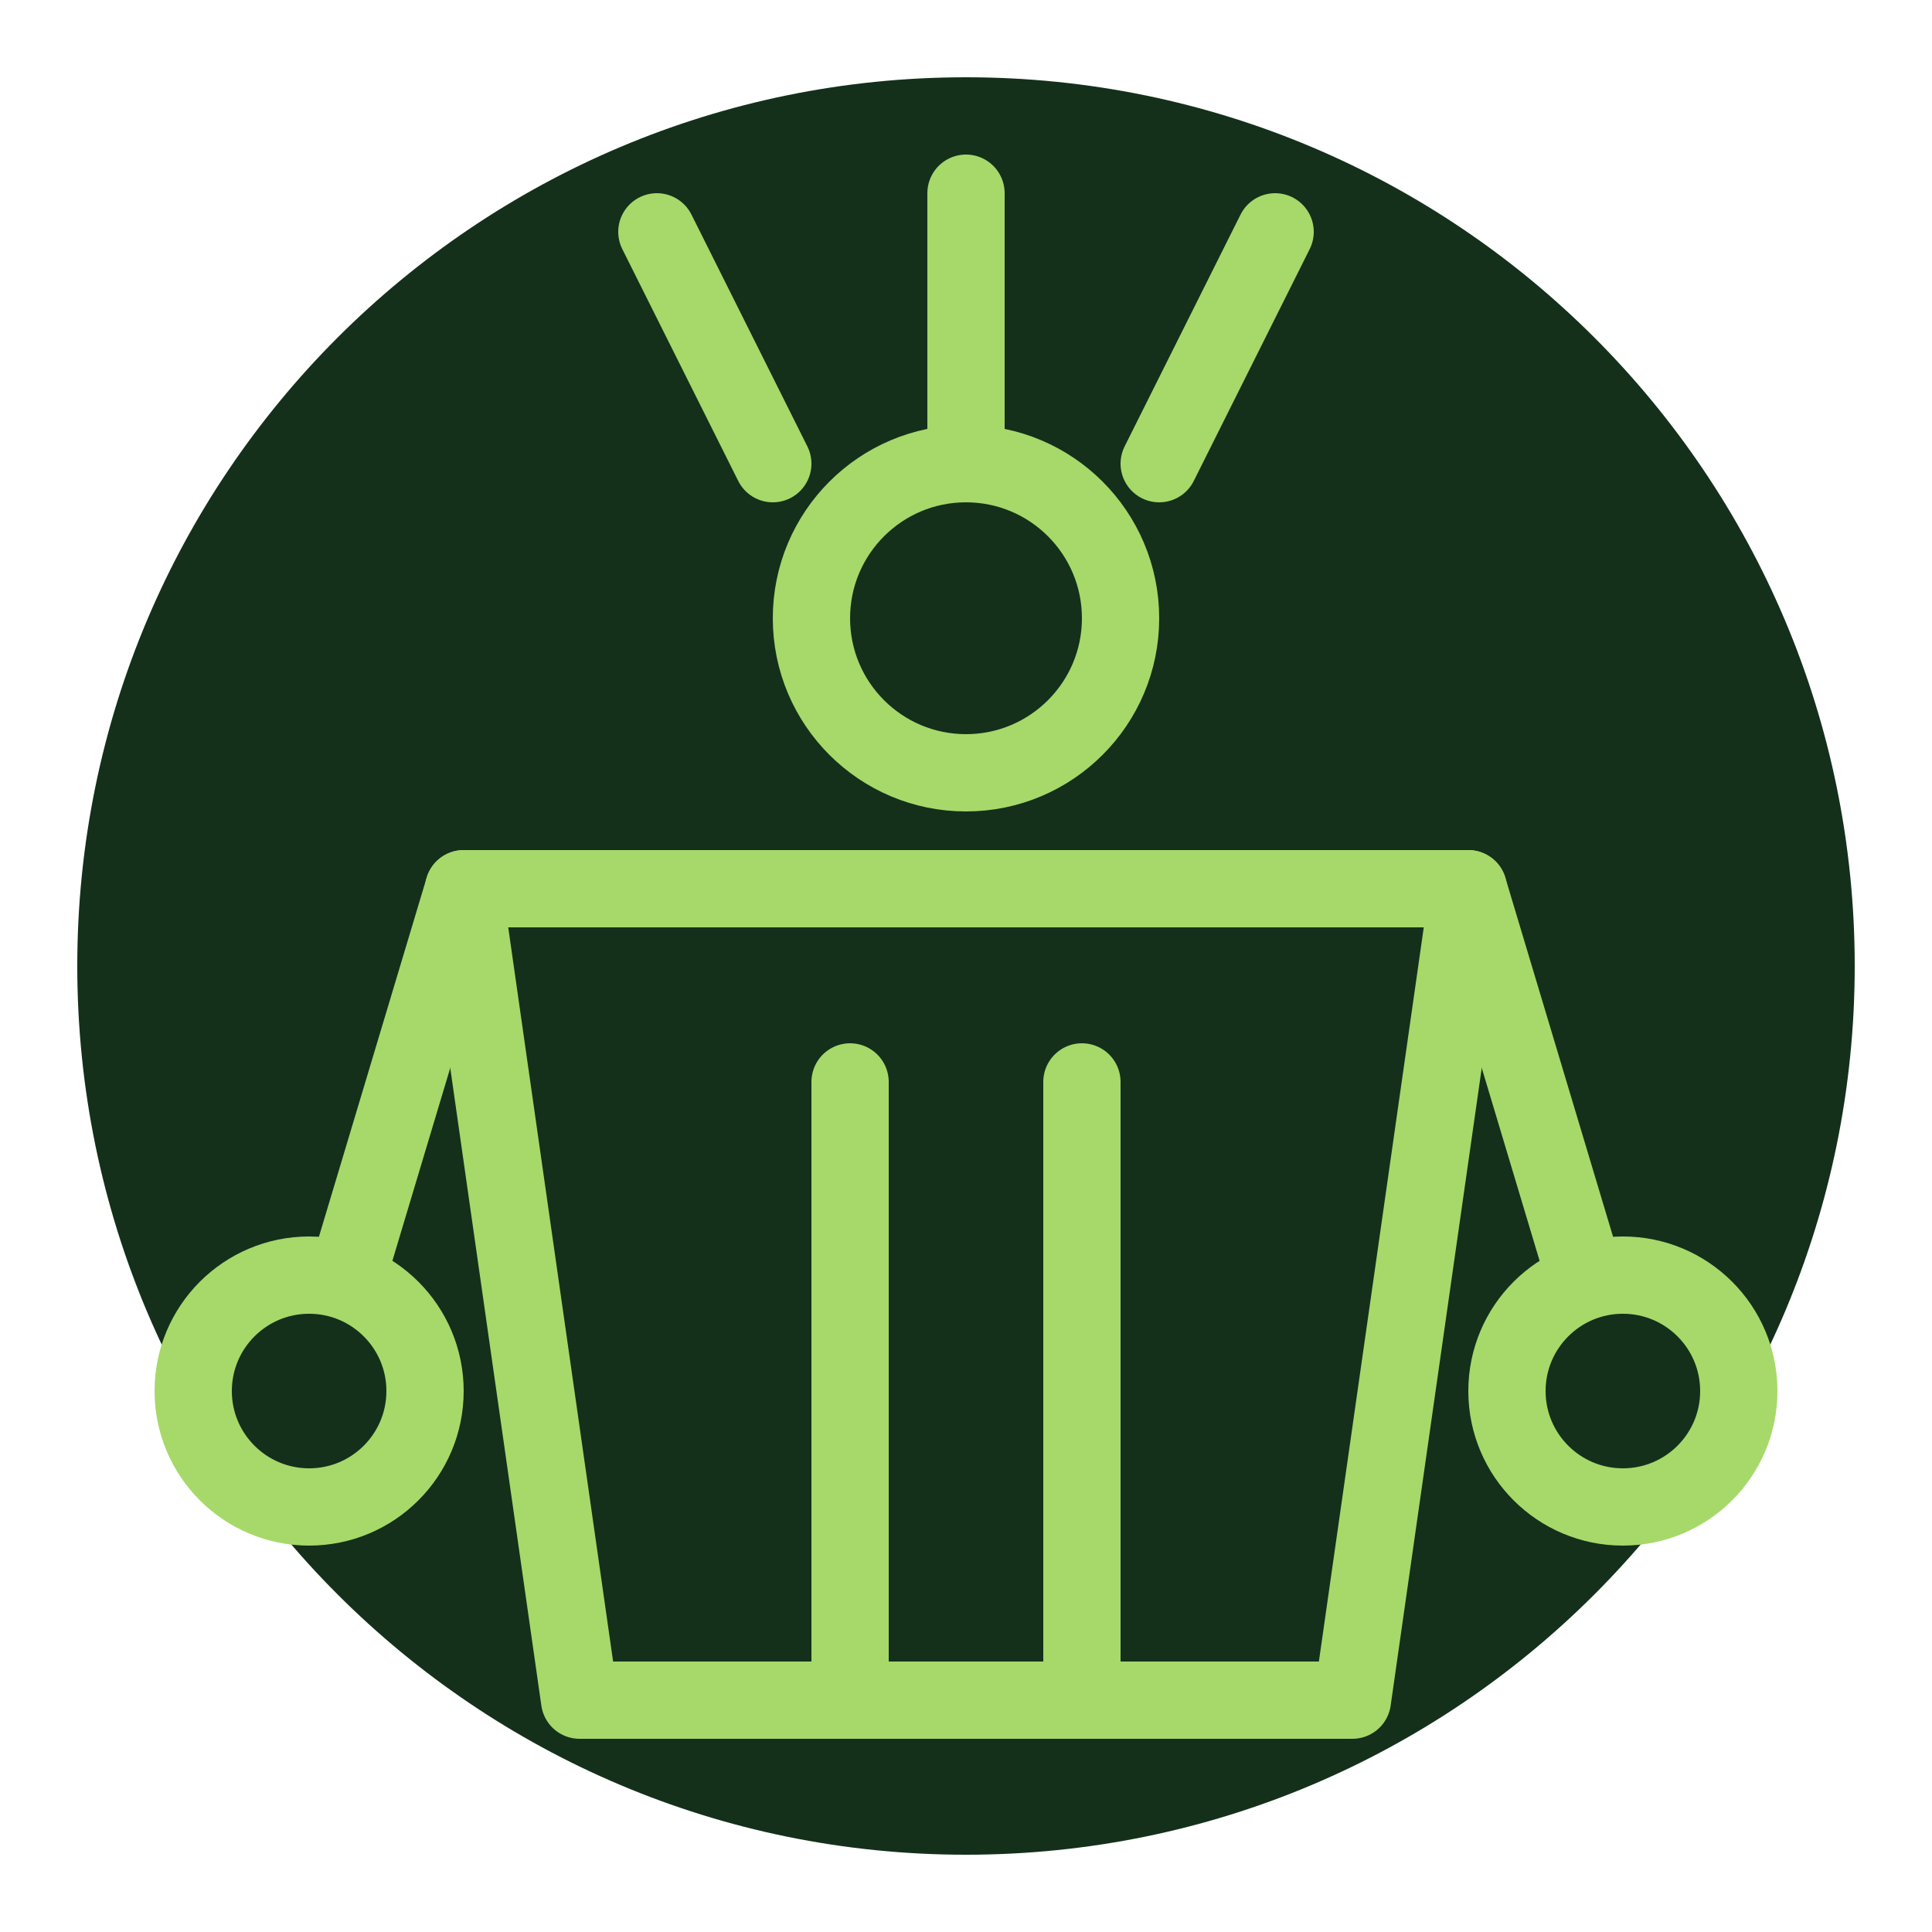
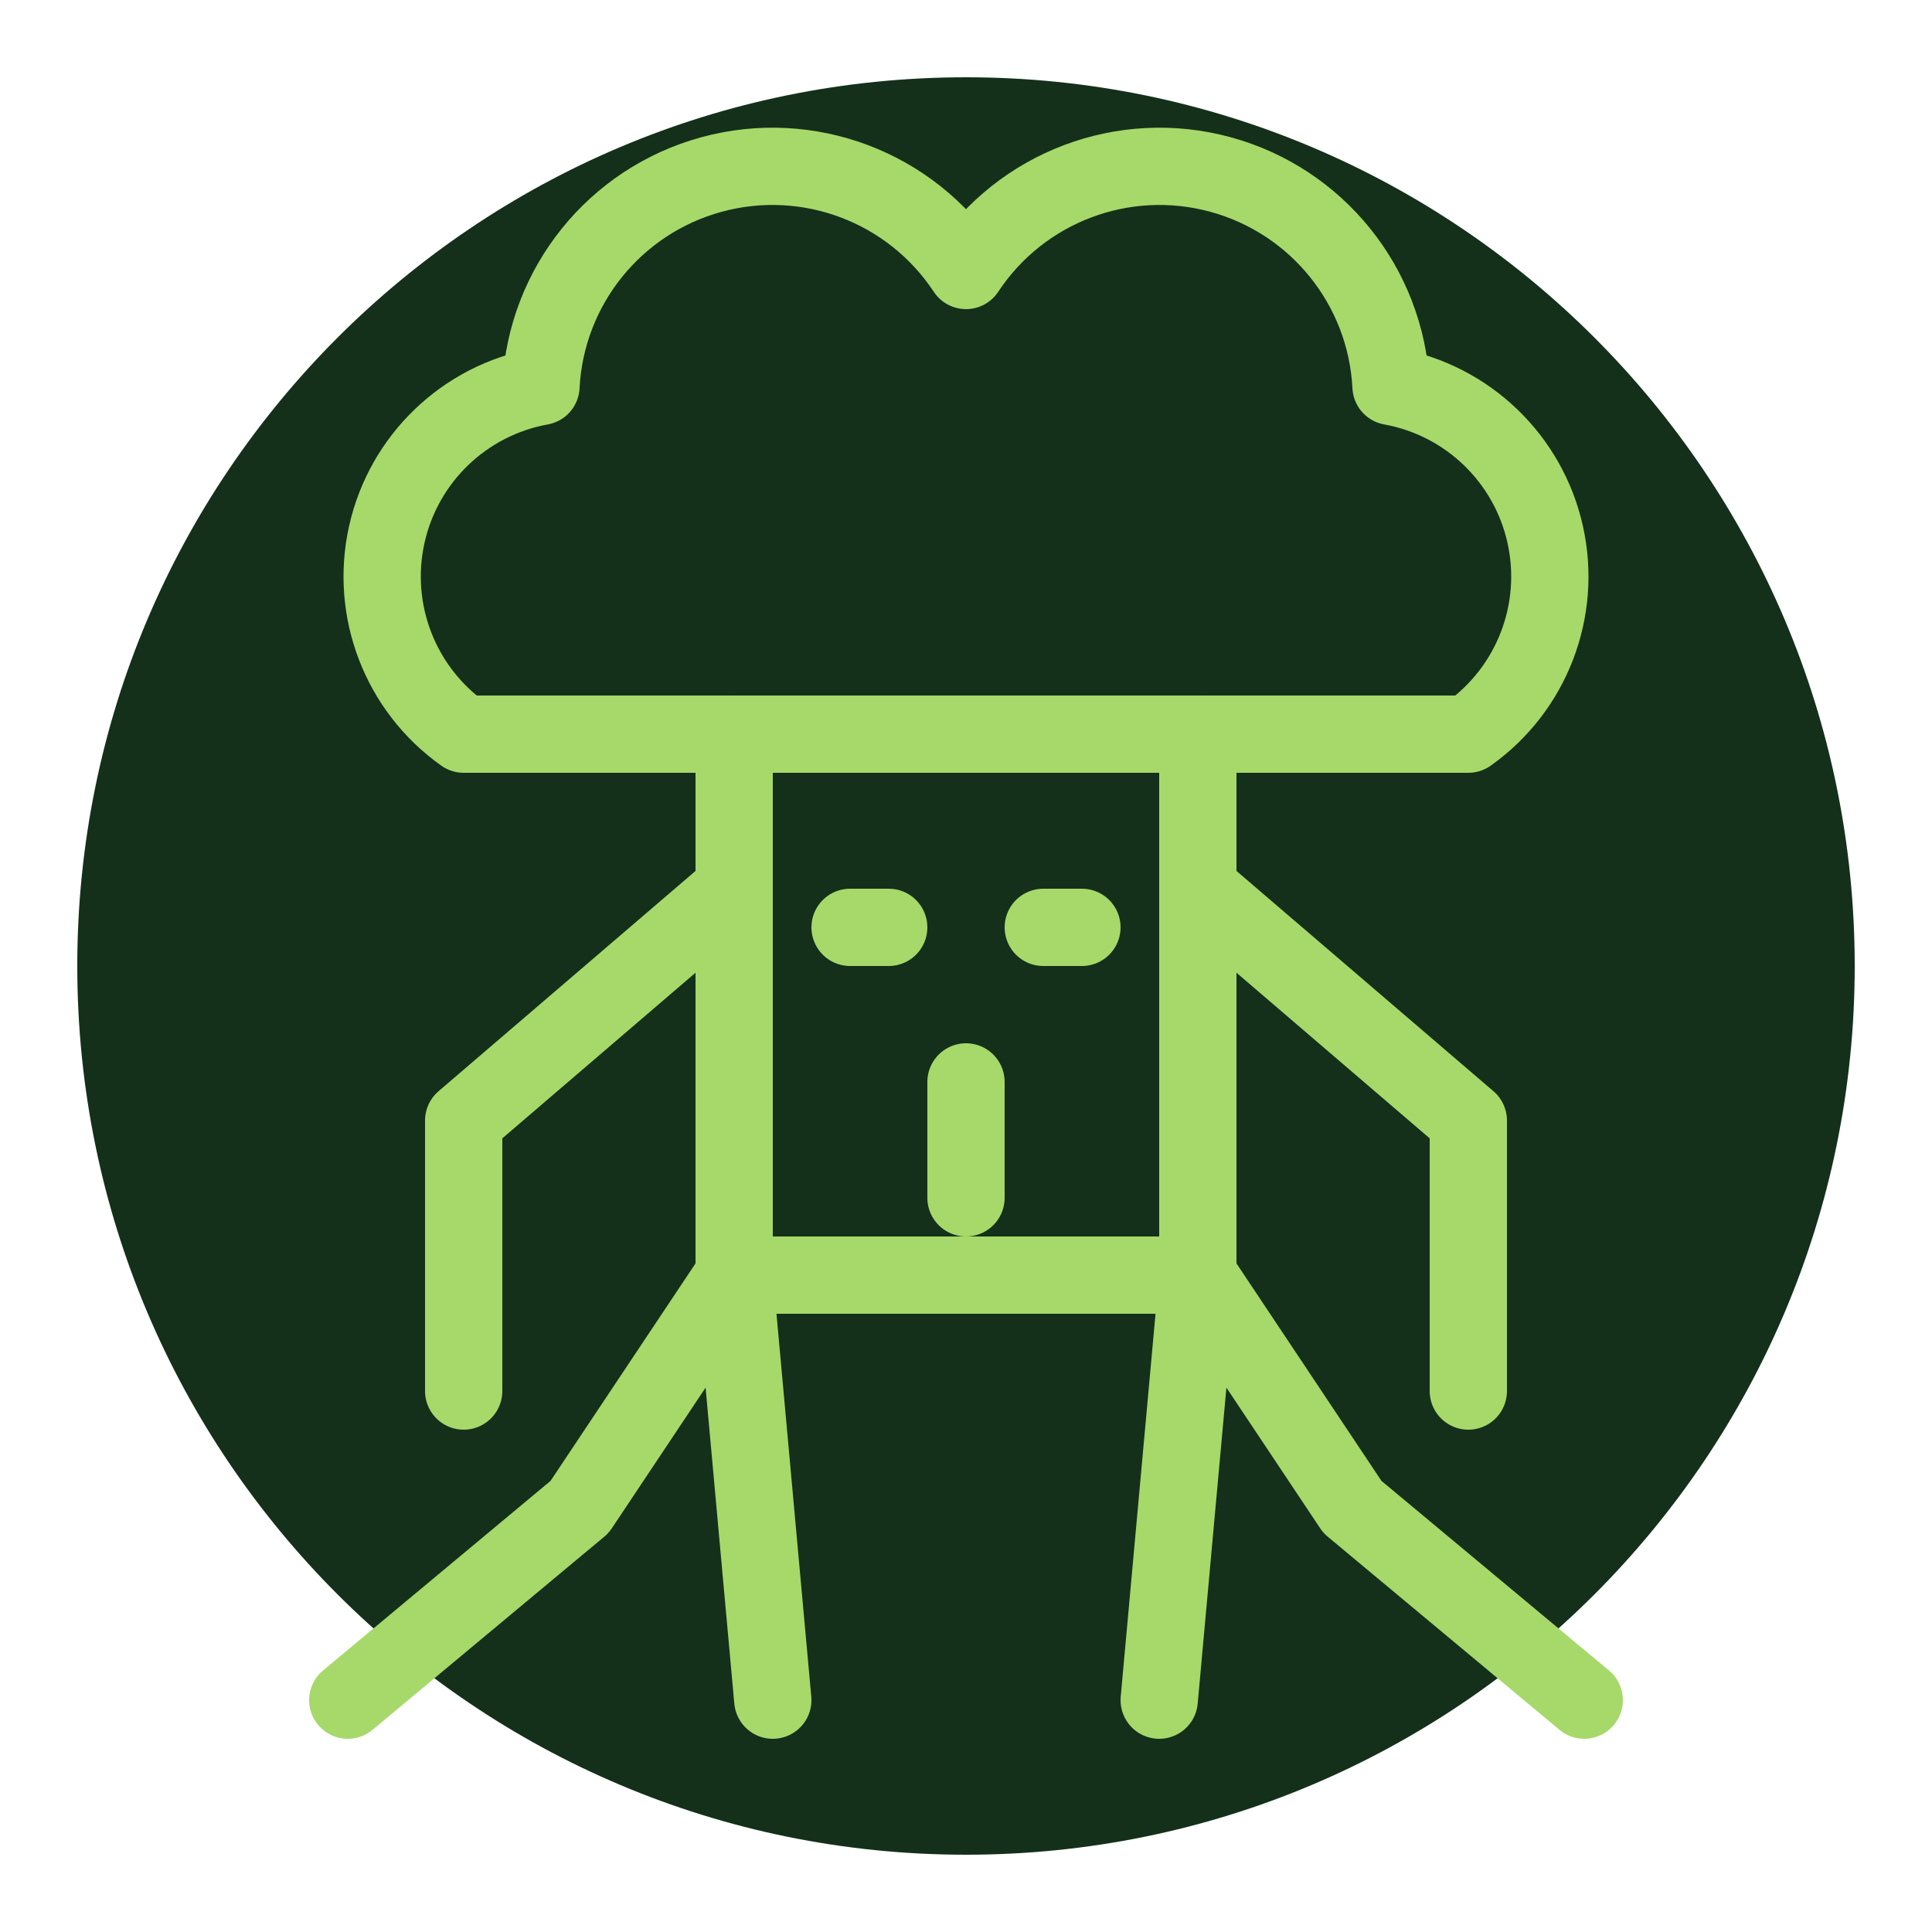
<svg xmlns="http://www.w3.org/2000/svg" viewBox="0 0 100 100">
  <circle cx="50" cy="50" r="46" fill="#14301b" />
  <g fill="none" stroke-width="4" stroke-linecap="round" stroke-linejoin="round" stroke="#a6d96a">
-     <circle cx="50" cy="32" r="8" />
-     <path d="M40 24l-6-12M60 24l6-12M50 24V10" />
-     <path d="M24 46h52l-6 42H30z" />
-     <path d="M24 46l-6 20M76 46l6 20" />
-     <circle cx="16" cy="72" r="6" />
-     <circle cx="84" cy="72" r="6" />
-     <path d="M44 56v32M56 56v32" />
+     <path d="M24 38a10 10 0 0 1 4-18 12 12 0 0 1 22-6 12 12 0 0 1 22 6 10 10 0 0 1 4 18z" />
+     <path d="M38 38V66M62 38V66M38 66h24" />
+     <path d="M44 48h2M54 48h2M50 56v6" />
+     <path d="M38 46L24 58V72M62 46L76 58V72" />
+     <path d="M38 66L30 78L18 88M38 66L40 88M62 66L70 78L82 88M62 66L60 88" />
  </g>
</svg>
